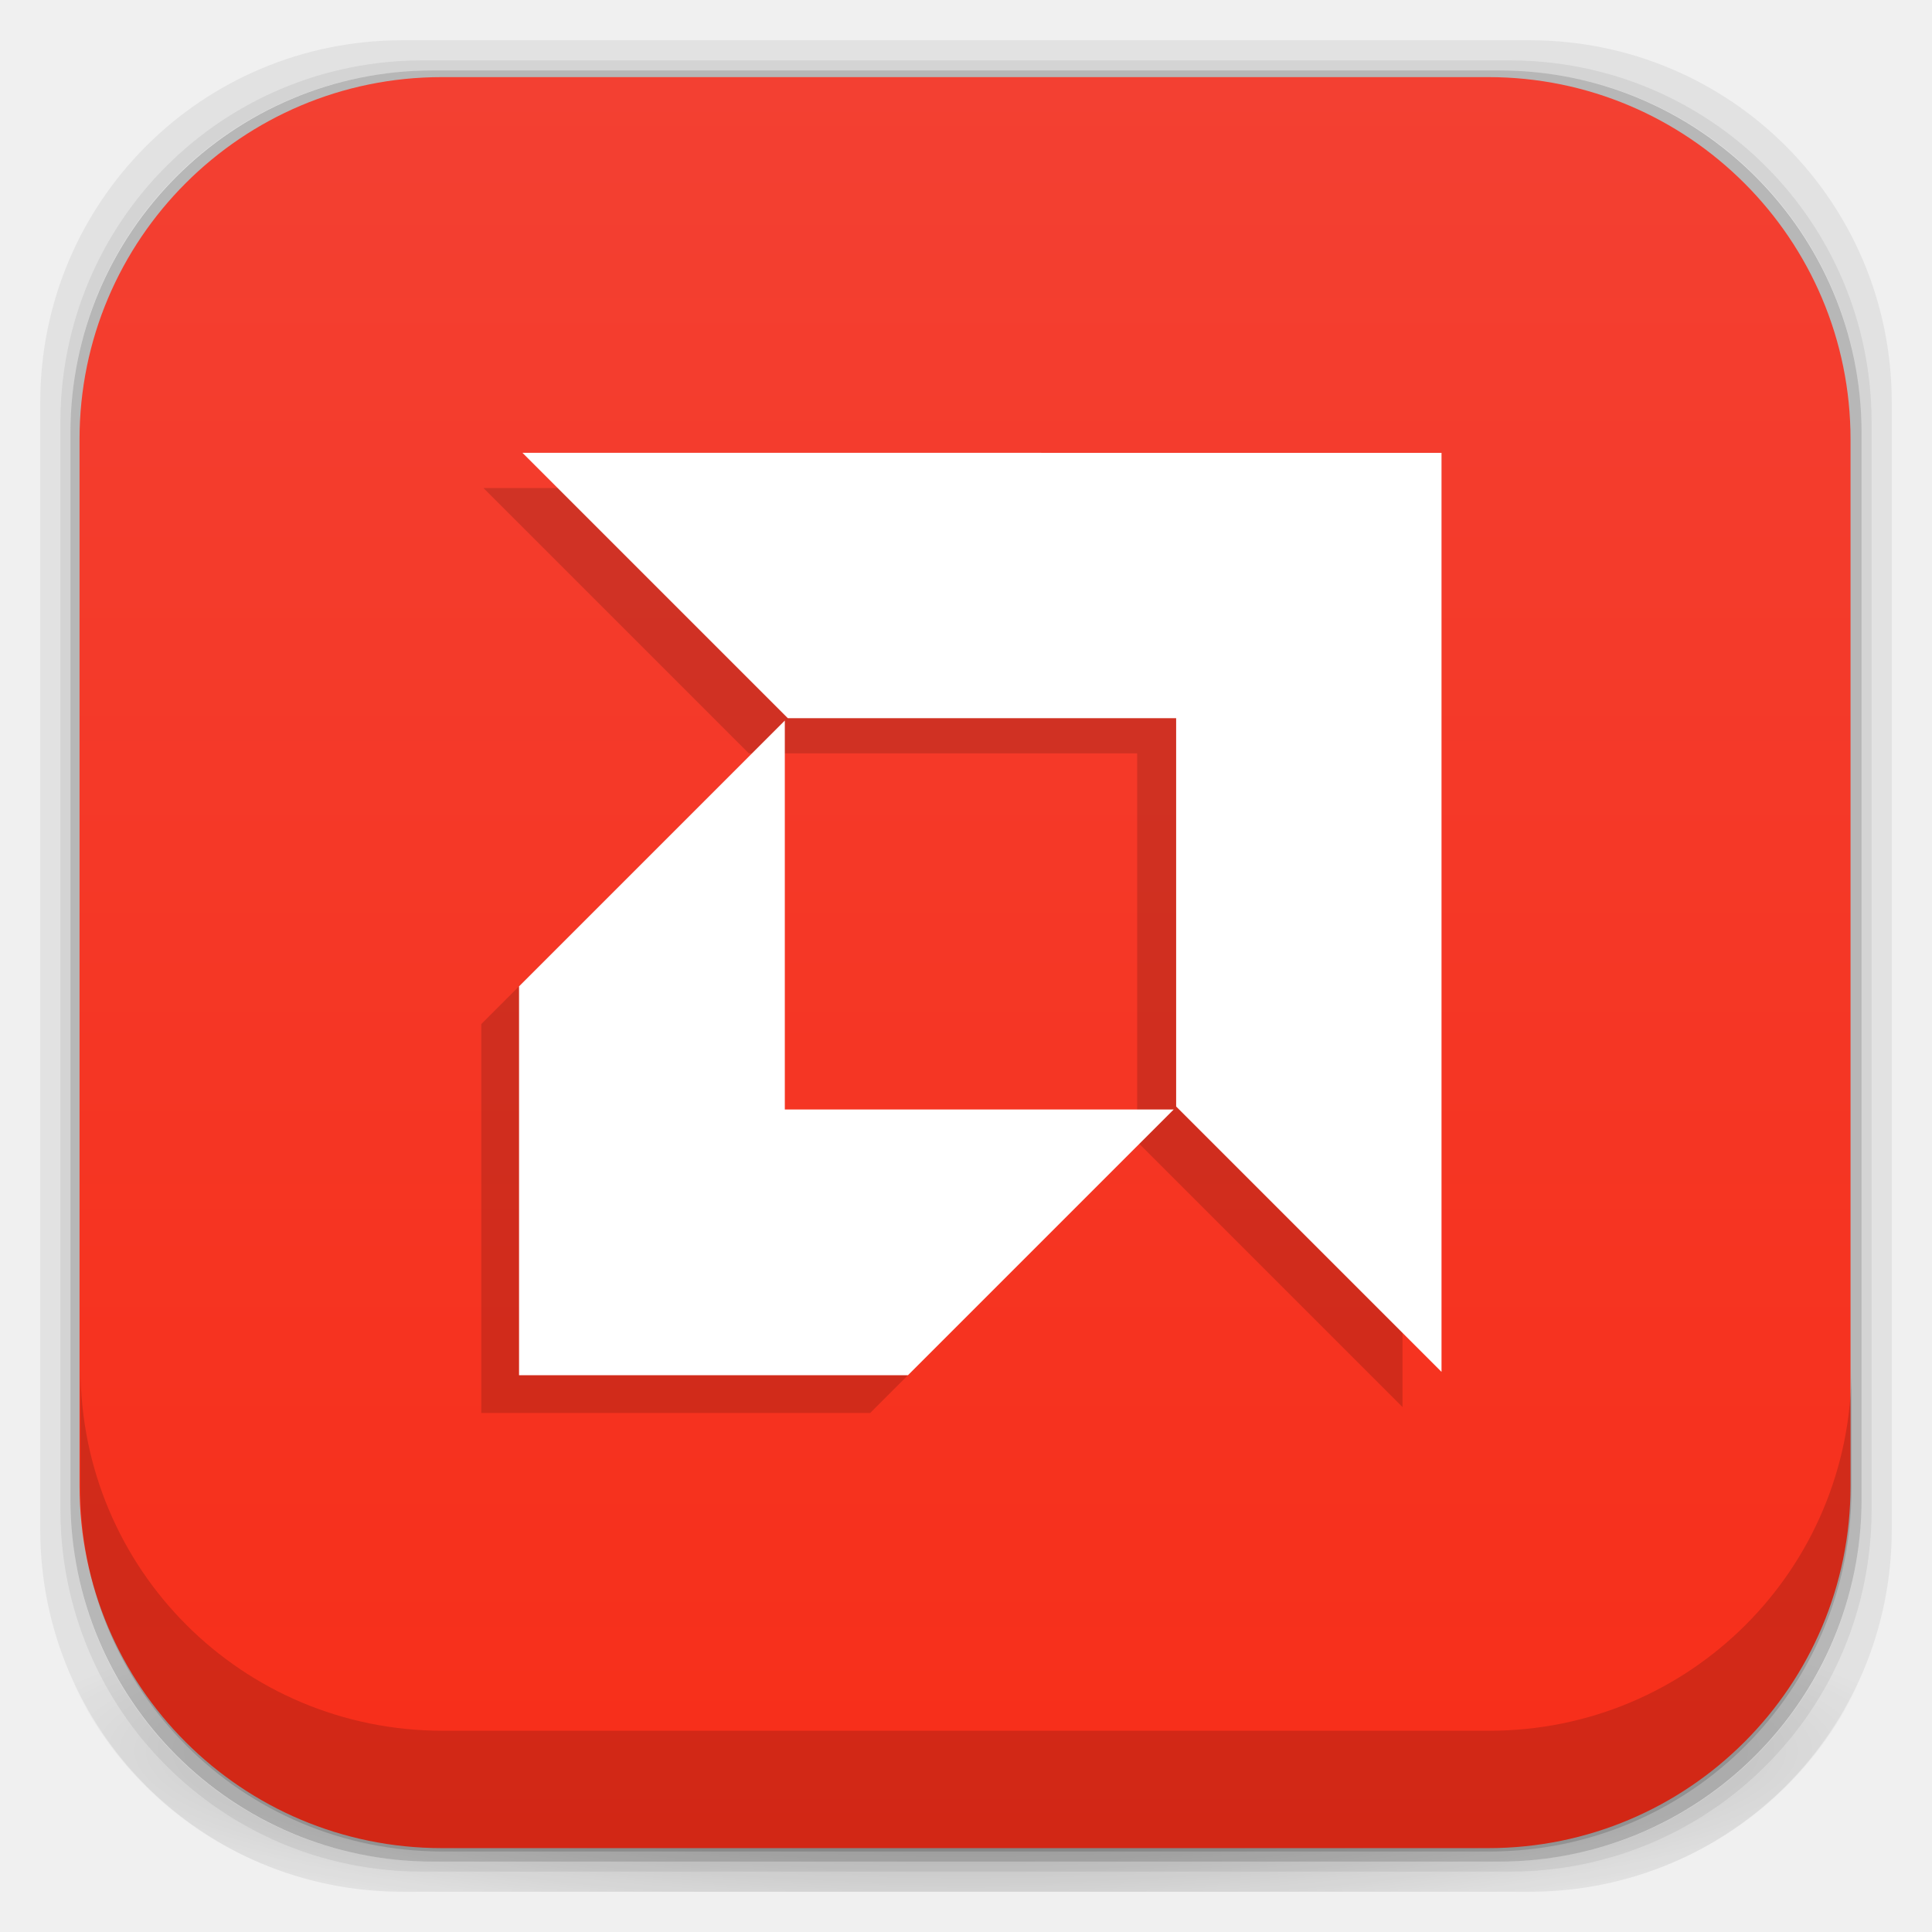
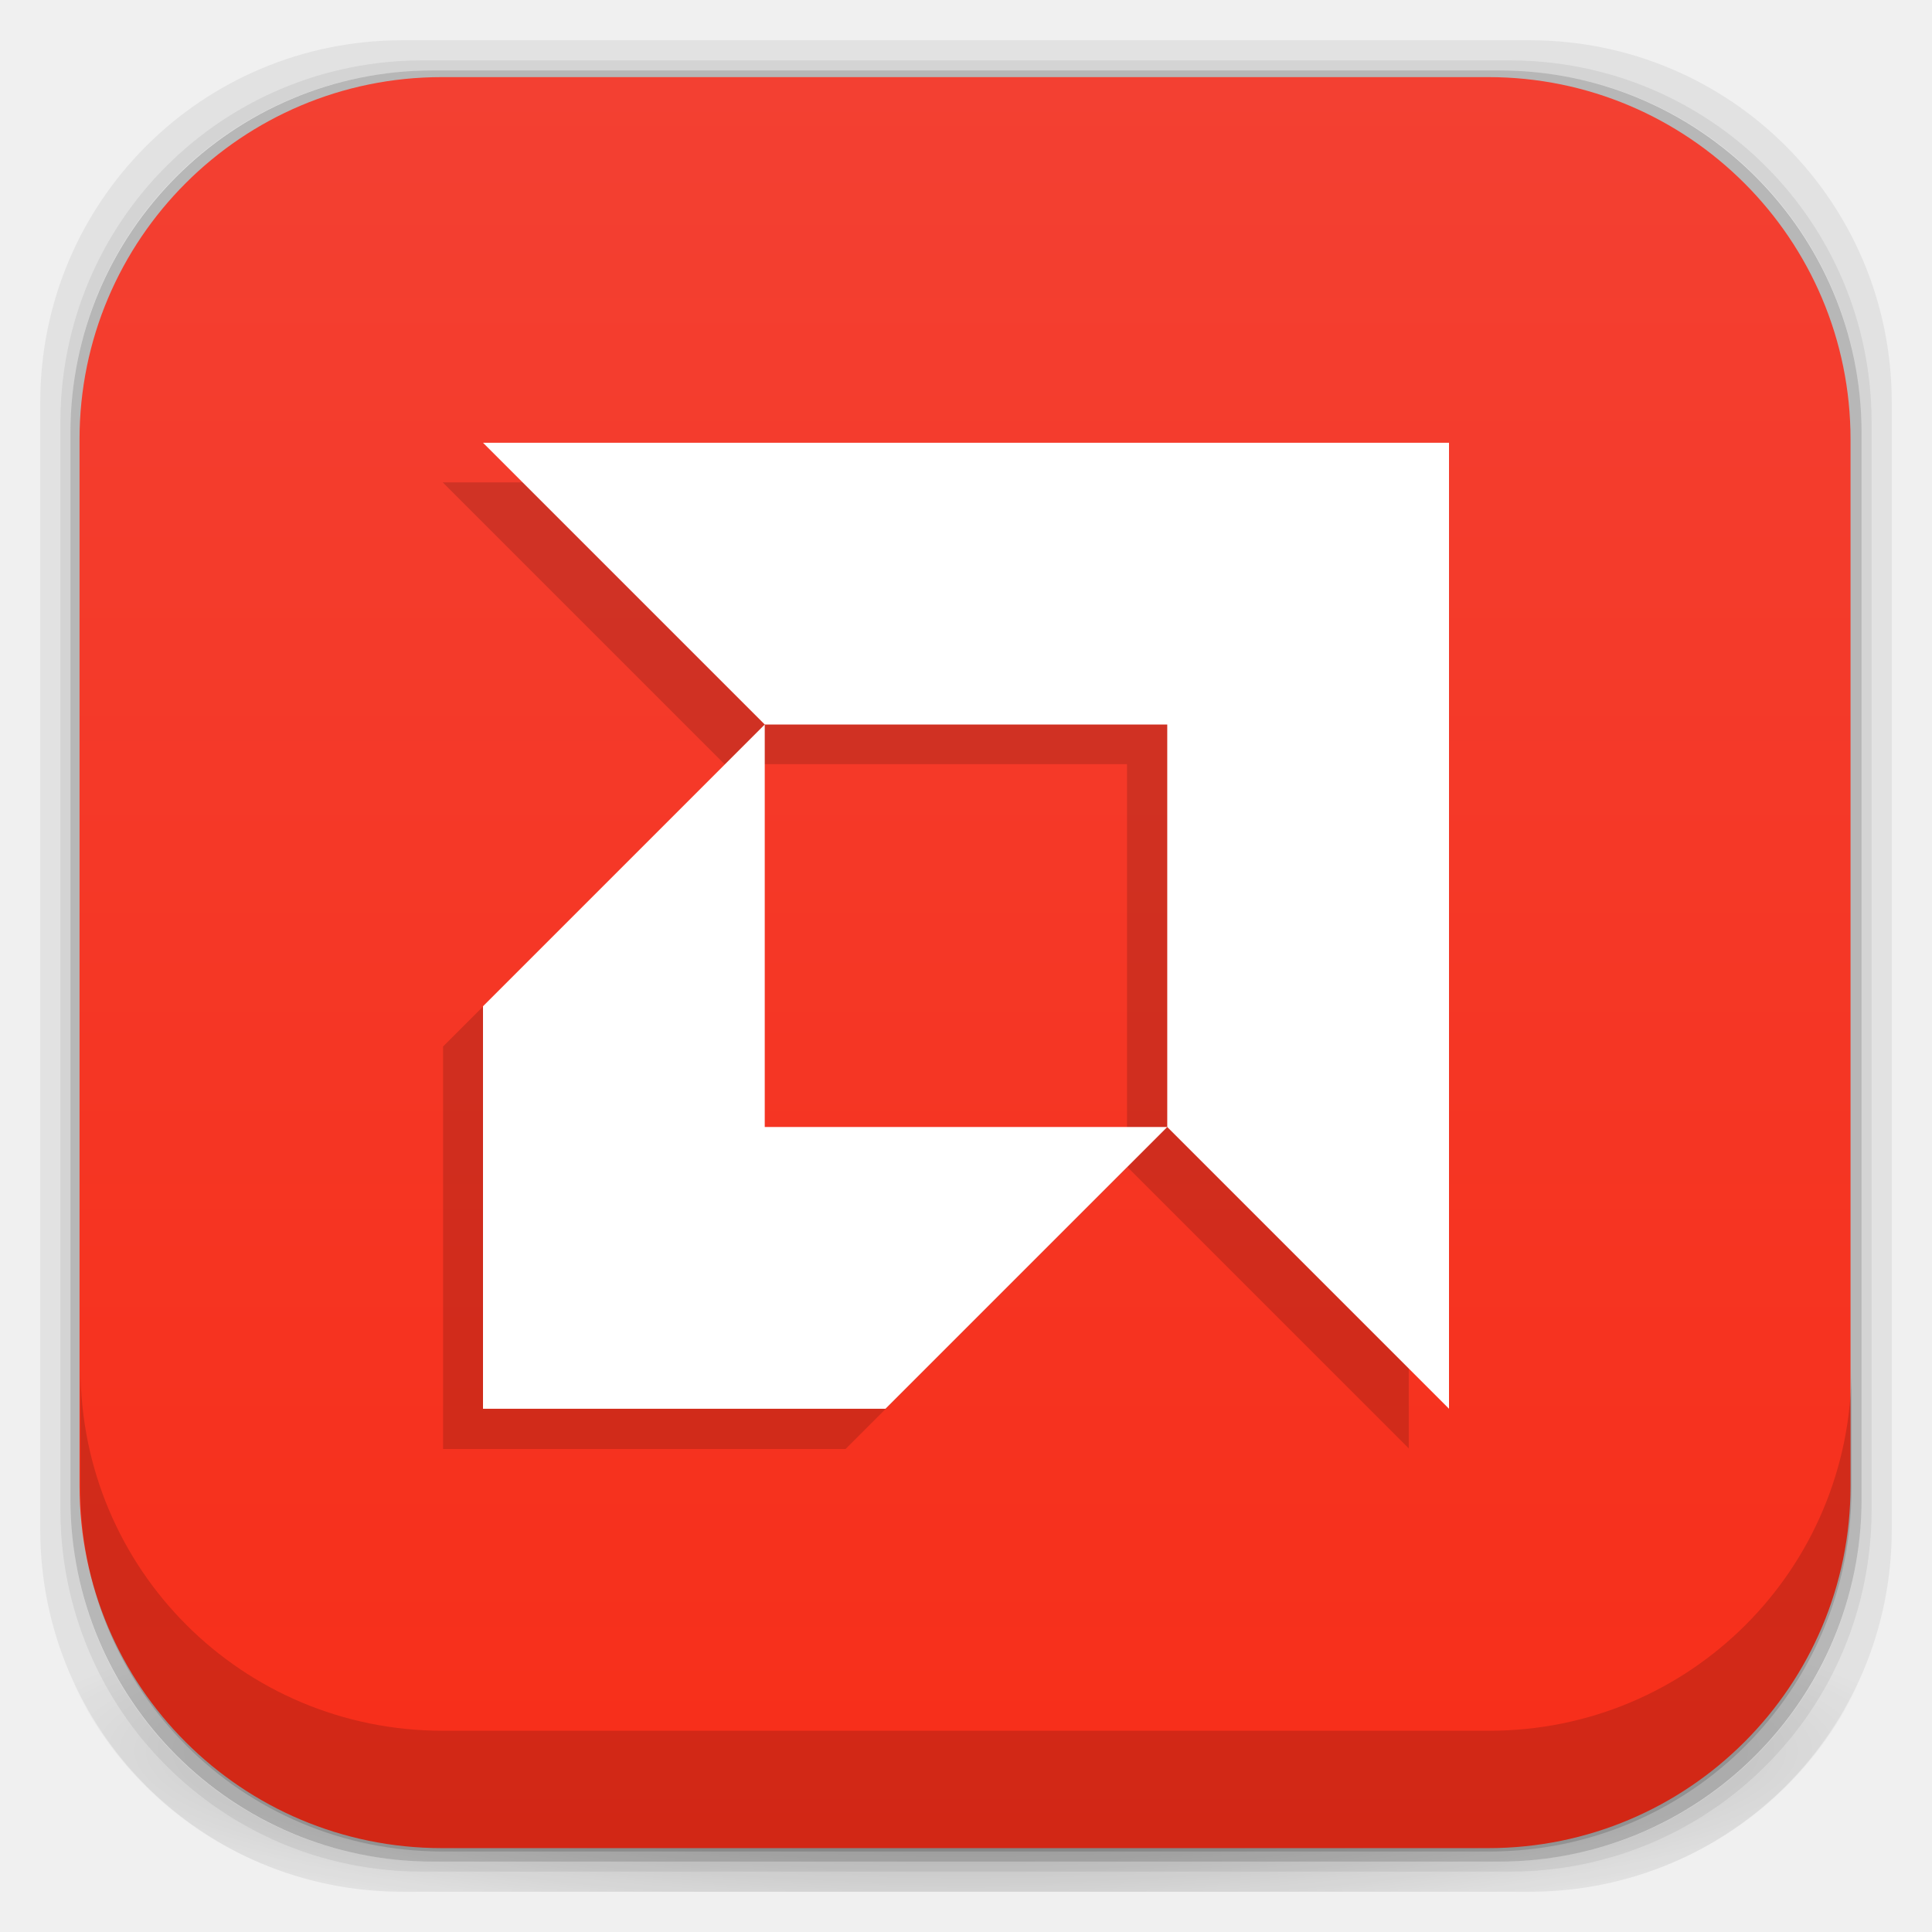
<svg xmlns="http://www.w3.org/2000/svg" xmlns:xlink="http://www.w3.org/1999/xlink" width="48" height="48" id="svg4230" version="1.1">
  <defs id="defs4232">
    <linearGradient id="linearGradient4173">
      <stop id="stop4175" offset="0" style="stop-color:#f72e19;stop-opacity:1;" />
      <stop id="stop4177" offset="1" style="stop-color:#f34032;stop-opacity:1;" />
    </linearGradient>
    <linearGradient id="linearGradient3869">
      <stop style="stop-color:#fef3f1;stop-opacity:1;" offset="0" id="stop3871" />
      <stop style="stop-color:#ffe4e7;stop-opacity:1;" offset="1" id="stop3873" />
    </linearGradient>
    <linearGradient id="linearGradient4524">
      <stop style="stop-color:#3fc2d6;stop-opacity:1;" offset="0" id="stop4526" />
      <stop style="stop-color:#4ccde1;stop-opacity:1;" offset="1" id="stop4528" />
    </linearGradient>
    <linearGradient id="linearGradient4512">
      <stop style="stop-color:#d9d2d1;stop-opacity:1;" offset="0" id="stop4514" />
      <stop style="stop-color:#fefcfc;stop-opacity:1;" offset="1" id="stop4516" />
    </linearGradient>
    <linearGradient id="linearGradient4243">
      <stop style="stop-color:#000000;stop-opacity:1;" offset="0" id="stop4245" />
      <stop style="stop-color:#000000;stop-opacity:0;" offset="1" id="stop4247" />
    </linearGradient>
    <linearGradient id="linearGradient4216">
      <stop style="stop-color:#a0c4e6;stop-opacity:1;" offset="0" id="stop4218" />
      <stop style="stop-color:#d0e2f1;stop-opacity:1;" offset="1" id="stop4220" />
    </linearGradient>
    <linearGradient id="linearGradient4208">
      <stop style="stop-color:#70a3d6;stop-opacity:1;" offset="0" id="stop4210" />
      <stop style="stop-color:#88b6e1;stop-opacity:1;" offset="1" id="stop4212" />
    </linearGradient>
    <linearGradient id="linearGradient4200">
      <stop style="stop-color:#427dbe;stop-opacity:1;" offset="0" id="stop4202" />
      <stop style="stop-color:#739bd1;stop-opacity:1;" offset="1" id="stop4204" />
    </linearGradient>
    <linearGradient id="linearGradient4192">
      <stop style="stop-color:#4970a4;stop-opacity:1;" offset="0" id="stop4194" />
      <stop style="stop-color:#6090c0;stop-opacity:1;" offset="1" id="stop4196" />
    </linearGradient>
    <radialGradient xlink:href="#linearGradient3688-166-749-5-9-1" id="radialGradient4351" gradientUnits="userSpaceOnUse" gradientTransform="matrix(2.320171,0,0,0.4,28.61784,28.6)" cx="4.993" cy="43.5" fx="4.993" fy="43.5" r="2.5" />
    <linearGradient id="linearGradient3688-166-749-5-9-1">
      <stop id="stop2883-0-2-9" style="stop-color:#181818;stop-opacity:1" offset="0" />
      <stop id="stop2885-5-3-8" style="stop-color:#181818;stop-opacity:0" offset="1" />
    </linearGradient>
    <linearGradient id="linearGradient3688-464-309-8-9-4">
      <stop id="stop2889-9-9-1" style="stop-color:#181818;stop-opacity:1" offset="0" />
      <stop id="stop2891-4-2-9" style="stop-color:#181818;stop-opacity:0" offset="1" />
    </linearGradient>
    <linearGradient id="linearGradient3702-501-757-0-4-0">
      <stop id="stop2895-0-2-1" style="stop-color:#181818;stop-opacity:0" offset="0" />
      <stop id="stop2897-2-8-2" style="stop-color:#181818;stop-opacity:1" offset="0.5" />
      <stop id="stop2899-6-1-6" style="stop-color:#181818;stop-opacity:0" offset="1" />
    </linearGradient>
    <linearGradient id="linearGradient3811-3">
      <stop style="stop-color:#000000;stop-opacity:1;" offset="0" id="stop3813-0" />
      <stop style="stop-color:#000000;stop-opacity:0;" offset="1" id="stop3815-0" />
    </linearGradient>
    <clipPath id="clipPath-887332295">
      <g id="g3945" transform="translate(0,-1004.362)">
        <rect id="rect3947" fill="#1890d0" width="46" height="46" x="1" y="1005.36" rx="4" />
      </g>
    </clipPath>
    <clipPath id="clipPath-867792831">
      <g id="g3940" transform="translate(0,-1004.362)">
        <rect id="rect3942" fill="#1890d0" width="46" height="46" x="1" y="1005.36" rx="4" />
      </g>
    </clipPath>
    <linearGradient gradientTransform="translate(-47.99779,0.00221467)" gradientUnits="userSpaceOnUse" x2="47" x1="1" id="linearGradient3764">
      <stop id="stop3935" stop-opacity="1" stop-color="#e4e4e4" />
      <stop id="stop3937" stop-opacity="1" stop-color="#eee" offset="1" />
    </linearGradient>
    <radialGradient xlink:href="#linearGradient4243" id="radialGradient4274" gradientUnits="userSpaceOnUse" gradientTransform="matrix(1.043478,0,0,0.1956518,-1.04348,35.18481)" cx="24" cy="42.5" fx="24" fy="42.5" r="23" />
    <linearGradient xlink:href="#linearGradient4173" id="linearGradient4530" x1="24" y1="46" x2="24" y2="2" gradientUnits="userSpaceOnUse" gradientTransform="translate(-0.0238043,-0.08392428)" />
    <linearGradient xlink:href="#linearGradient4512" id="linearGradient4554" gradientUnits="userSpaceOnUse" x1="12.5" y1="28" x2="12.5" y2="17" />
    <clipPath id="clipPath-368322014">
      <g transform="translate(0,-1004.362)" id="g17">
        <path style="fill:#1890d0" d="m -24,13 c 0,1.105 -0.672,2 -1.5,2 -0.828,0 -1.5,-0.895 -1.5,-2 0,-1.105 0.672,-2 1.5,-2 0.828,0 1.5,0.895 1.5,2 z" transform="matrix(15.33333,0,0,11.5,415,878.8622)" id="path19" />
      </g>
    </clipPath>
    <linearGradient xlink:href="#linearGradient3869" id="linearGradient3875" x1="24" y1="8" x2="24" y2="38" gradientUnits="userSpaceOnUse" gradientTransform="translate(-44,1004.362)" />
    <linearGradient xlink:href="#linearGradient3869" id="linearGradient3908" x1="-44.231" y1="3" x2="-44.231" y2="28" gradientUnits="userSpaceOnUse" gradientTransform="matrix(1.3,0,0,1.04,82.5,6.88)" />
    <clipPath id="clipPath-368322014-4">
      <g transform="translate(0,-1004.362)" id="g17-3">
        <path style="fill:#1890d0" d="m -24,13 c 0,1.105 -0.672,2 -1.5,2 -0.828,0 -1.5,-0.895 -1.5,-2 0,-1.105 0.672,-2 1.5,-2 0.828,0 1.5,0.895 1.5,2 z" transform="matrix(15.33333,0,0,11.5,415,878.8622)" id="path19-0" />
      </g>
    </clipPath>
  </defs>
  <g id="layer3" style="display:inline">
    <path style="opacity:0.06;fill:#000000;fill-opacity:1;stroke:none" d="M 10,1 C 5.014,1 1,5.014 1,10 l 0,28 c 0,4.986 4.014,9 9,9 l 28,0 c 4.986,0 9,-4.014 9,-9 L 47,10 C 47,5.014 42.986,1 38,1 L 10,1 z m 0.5,0.5 27,0 c 4.986,0 9,4.014 9,9 l 0,27 c 0,4.986 -4.014,9 -9,9 l -27,0 c -4.986,0 -9,-4.014 -9,-9 l 0,-27 c 0,-4.986 4.014,-9 9,-9 z" id="rect3829" />
    <path style="opacity:0.12;fill:#000000;fill-opacity:1;stroke:none" d="m 10.5,1.5 c -4.986,0 -9,4.014 -9,9 l 0,27 c 0,4.986 4.014,9 9,9 l 27,0 c 4.986,0 9,-4.014 9,-9 l 0,-27 c 0,-4.986 -4.014,-9 -9,-9 l -27,0 z m 0.25,0.25 26.5,0 c 4.986,0 9,4.014 9,9 l 0,26.5 c 0,4.986 -4.014,9 -9,9 l -26.5,0 c -4.986,0 -9,-4.014 -9,-9 l 0,-26.5 c 0,-4.986 4.014,-9 9,-9 z" id="rect3827" />
    <rect style="opacity:0.24;fill:#000000;fill-opacity:1;stroke:none" id="rect3038-4" width="44.5" height="44.5" x="1.75" y="1.75" ry="9" rx="9" />
  </g>
  <g id="layer6" style="display:inline">
    <path style="opacity:0.3;fill:url(#radialGradient4274);fill-opacity:1;stroke:none" d="M 1.031,39 C 1.519,43.519 5.347,47 10,47 l 28,0 c 4.653,0 8.481,-3.481 8.969,-8 l -45.938,0 z" id="rect4241" />
  </g>
  <g id="layer2" style="display:inline">
    <rect style="fill:url(#linearGradient4530);fill-opacity:1;stroke:none" id="rect3038" width="44" height="44" x="1.976" y="1.916" ry="9" rx="9" />
  </g>
  <g id="layer1" transform="translate(0,-1004.362)" style="display:inline">
-     <path id="path6363" d="m 18.148,1024.197 -5.778,5.778 0,9.079 9.079,0 5.778,-5.778 -9.079,0 z" style="opacity:0.15;fill:#000000;fill-opacity:1;stroke:#000000;stroke-width:0.825px;stroke-linecap:butt;stroke-linejoin:miter;stroke-opacity:1" />
-     <path id="path6361" d="m 13.006,1016.899 5.769,5.769 9.889,0 0,9.889 5.769,5.769 0,-21.426 z" style="opacity:0.15;fill:#000000;fill-opacity:1;stroke:#000000;stroke-width:0.824px;stroke-linecap:butt;stroke-linejoin:miter;stroke-opacity:1" />
-     <path style="fill:#ffffff;fill-opacity:1;stroke:#ffffff;stroke-width:0.824px;stroke-linecap:butt;stroke-linejoin:miter;stroke-opacity:1" d="m 13.975,1016.024 5.769,5.769 9.889,0 0,9.889 5.769,5.769 0,-21.426 z" id="path4278" />
-     <path style="fill:#ffffff;fill-opacity:1;stroke:#ffffff;stroke-width:0.825px;stroke-linecap:butt;stroke-linejoin:miter;stroke-opacity:1" d="m 19.086,1023.26 -5.778,5.778 0,9.079 9.079,0 5.778,-5.778 -9.079,0 z" id="path4284" />
+     <path id="path4606" d="m 18.008,1023.362 0,10 10,0 -7,7 -10,0 0,-10 z" style="opacity:0.15;fill:#000000;fill-opacity:1;stroke:#000000;stroke-width:0;stroke-linecap:butt;stroke-linejoin:miter;stroke-miterlimit:4;stroke-opacity:1;stroke-dasharray:none" />
+     <path id="path4602" d="m 11,1016.347 24,0 0,24 -7,-7 0,-10 -10,0 z" style="opacity:0.15;fill:#000000;fill-opacity:1;stroke:#000000;stroke-width:0;stroke-linecap:butt;stroke-linejoin:miter;stroke-miterlimit:4;stroke-opacity:1;stroke-dasharray:none" />
+     <path style="fill:#ffffff;stroke:#000000;stroke-width:0;stroke-linecap:butt;stroke-linejoin:miter;stroke-opacity:1;fill-opacity:1;stroke-miterlimit:4;stroke-dasharray:none" d="m 12,11 24,0 0,24 -7,-7 0,-10 -10,0 z" id="path4600" transform="translate(0,1004.362)" />
+     <path style="fill:#ffffff;stroke:#000000;stroke-width:0;stroke-linecap:butt;stroke-linejoin:miter;stroke-opacity:1;fill-opacity:1;stroke-miterlimit:4;stroke-dasharray:none" d="m 19,18 0,10 10,0 -7,7 -10,0 0,-10 z" id="path4604" transform="translate(0,1004.362)" />
  </g>
  <g id="layer4" style="display:inline">
    <path style="opacity:0.15;fill:#000000;fill-opacity:1;stroke:none" d="m 2,34 0,3 c 0,4.986 4.014,9 9,9 l 26,0 c 4.986,0 9,-4.014 9,-9 l 0,-3 c 0,4.986 -4.014,9 -9,9 L 11,43 C 6.014,43 2,38.986 2,34 z" id="rect3038-42" />
  </g>
  <g id="layer7" style="display:none">
    <rect rx="9" ry="9" y="2" x="2" height="44" width="44" id="rect4169" style="fill:#abe1ad;fill-opacity:1;stroke:none;display:inline" />
  </g>
</svg>
